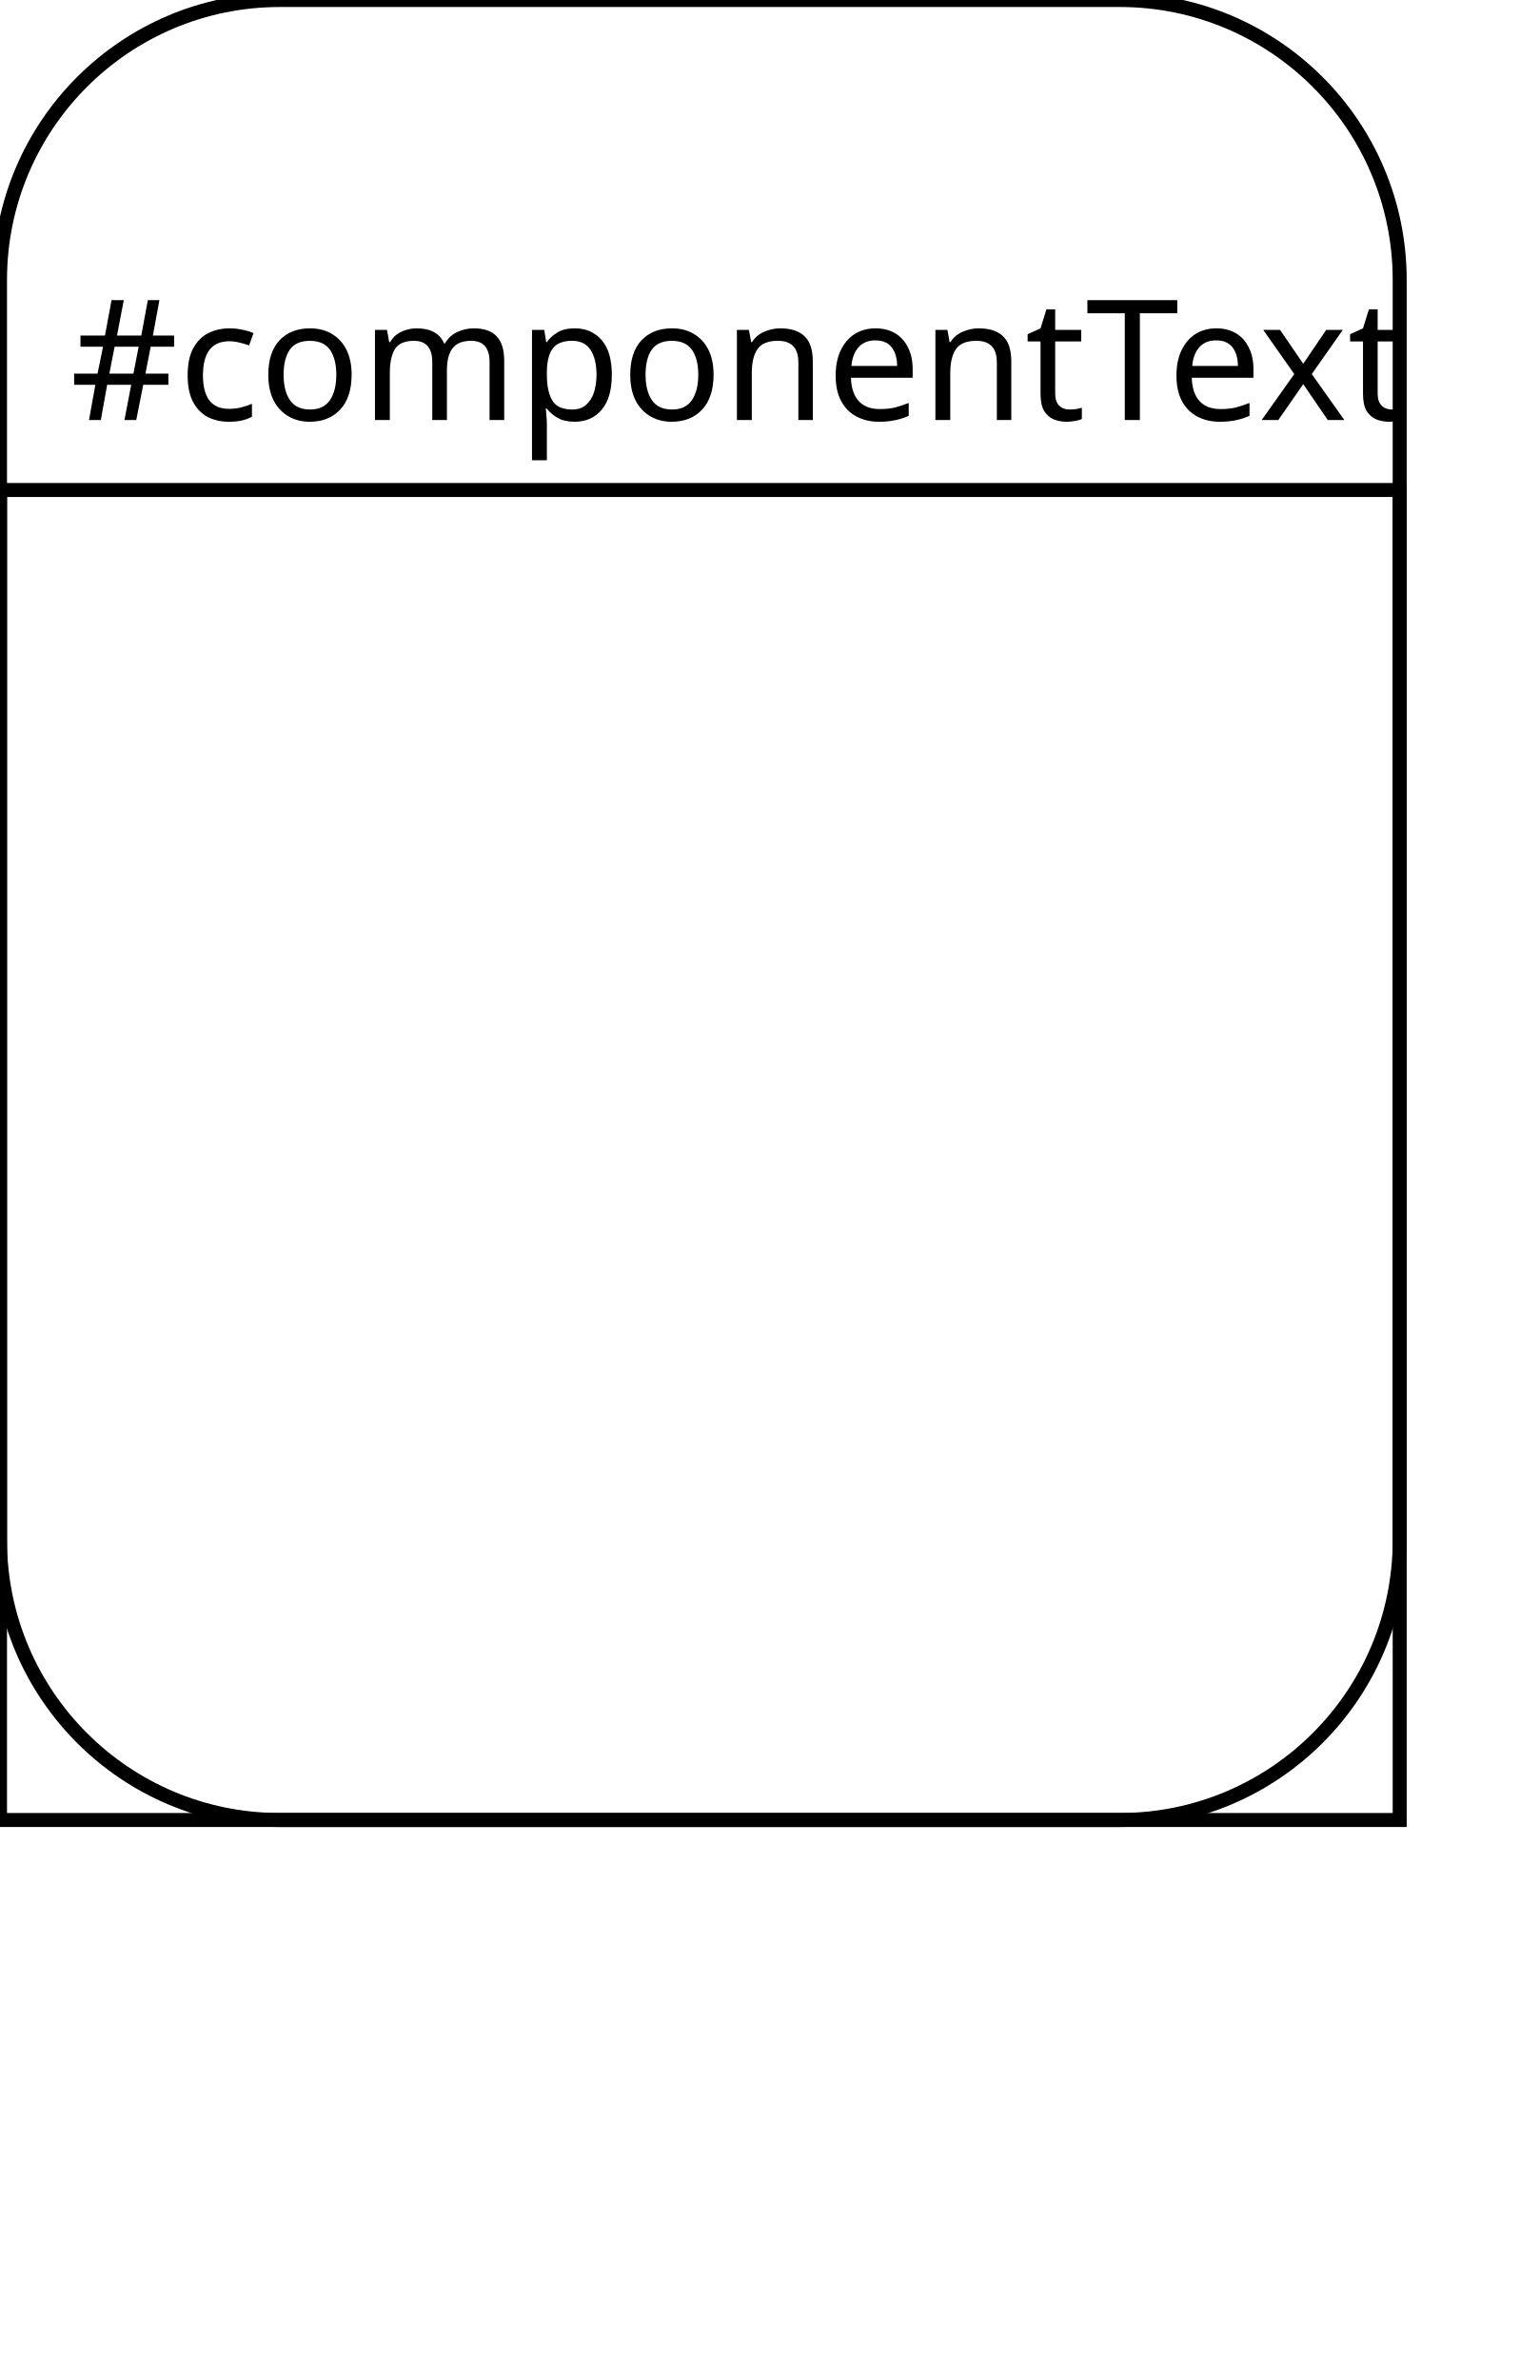
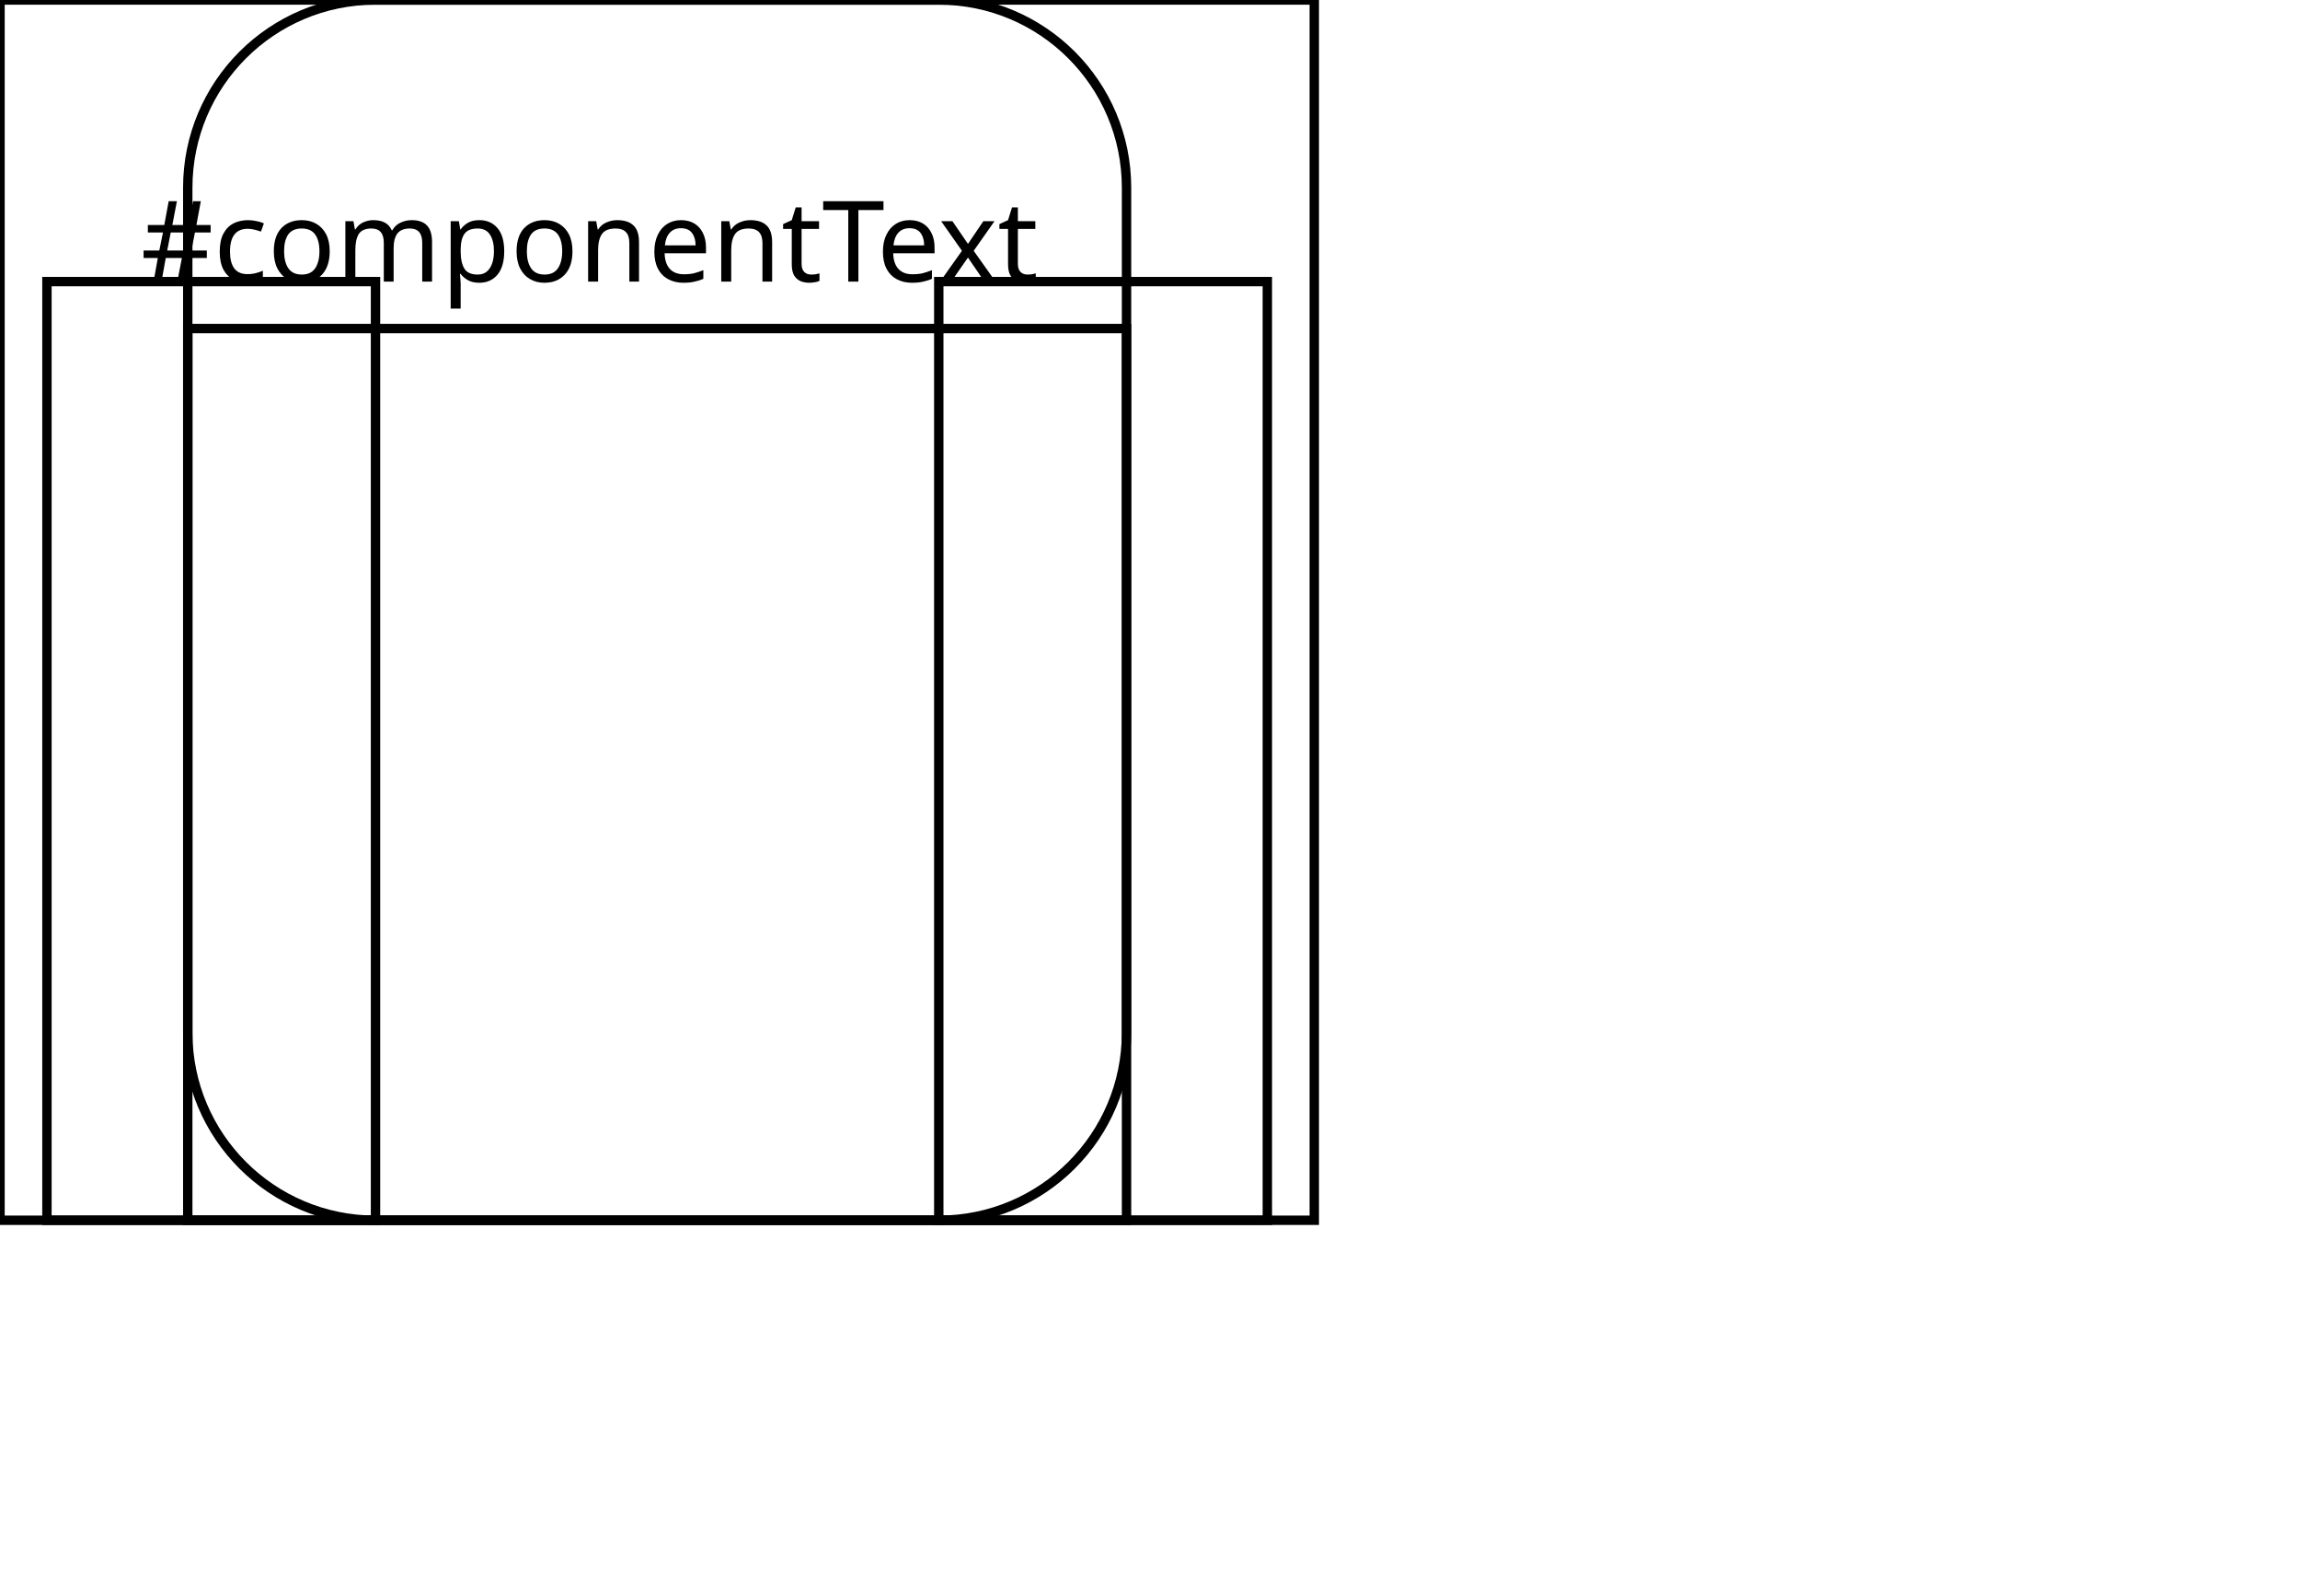
- <svg xmlns="http://www.w3.org/2000/svg" width="110" height="170">
+ <svg xmlns="http://www.w3.org/2000/svg" width="245" height="170">
  <defs>
    <style type="text/css"> 
    rect {fill: none; stroke:black; stroke-width:1px}
    line {fill: none; stroke:black; stroke-width:1px}
    polyline {fill: none; stroke:black; stroke-width:1px}
    polygon {fill: none; stroke:black; stroke-width:1px}
    circle {fill: none; stroke:black; stroke-width:1px}
    ellipse {fill: none; stroke:black; stroke-width:1px}
    text {fill: black; font-family: verdana,sans-serif; font-size:12px;}
    .default {fill: none; stroke:black; stroke-width:1px}
    
    </style>
    <rect id="anchor" style="fill:#a0c0e8" width="5" height="5" />
  </defs>
-   <rect x="0" y="0" width="100" height="130" rx="20" ry="20" />
-   <text x="5" y="30">#componentText</text>
-   <rect x="0" y="35" width="100" height="95" style="stroke:BLACK;" />
+   <rect x="0" y="0" width="140" height="130" style="opacity:1.0;" />
+   <rect x="20" y="0" width="100" height="130" rx="20" ry="20" />
+   <text x="15" y="30">#componentText</text>
+   <rect x="20" y="35" width="100" height="95" style="stroke:BLACK;" />
+   <rect x="100" y="30" width="35" height="100" style="opacity:1.0;" />
+   <rect x="5" y="30" width="35" height="100" style="opacity:1.0;" />
</svg>
